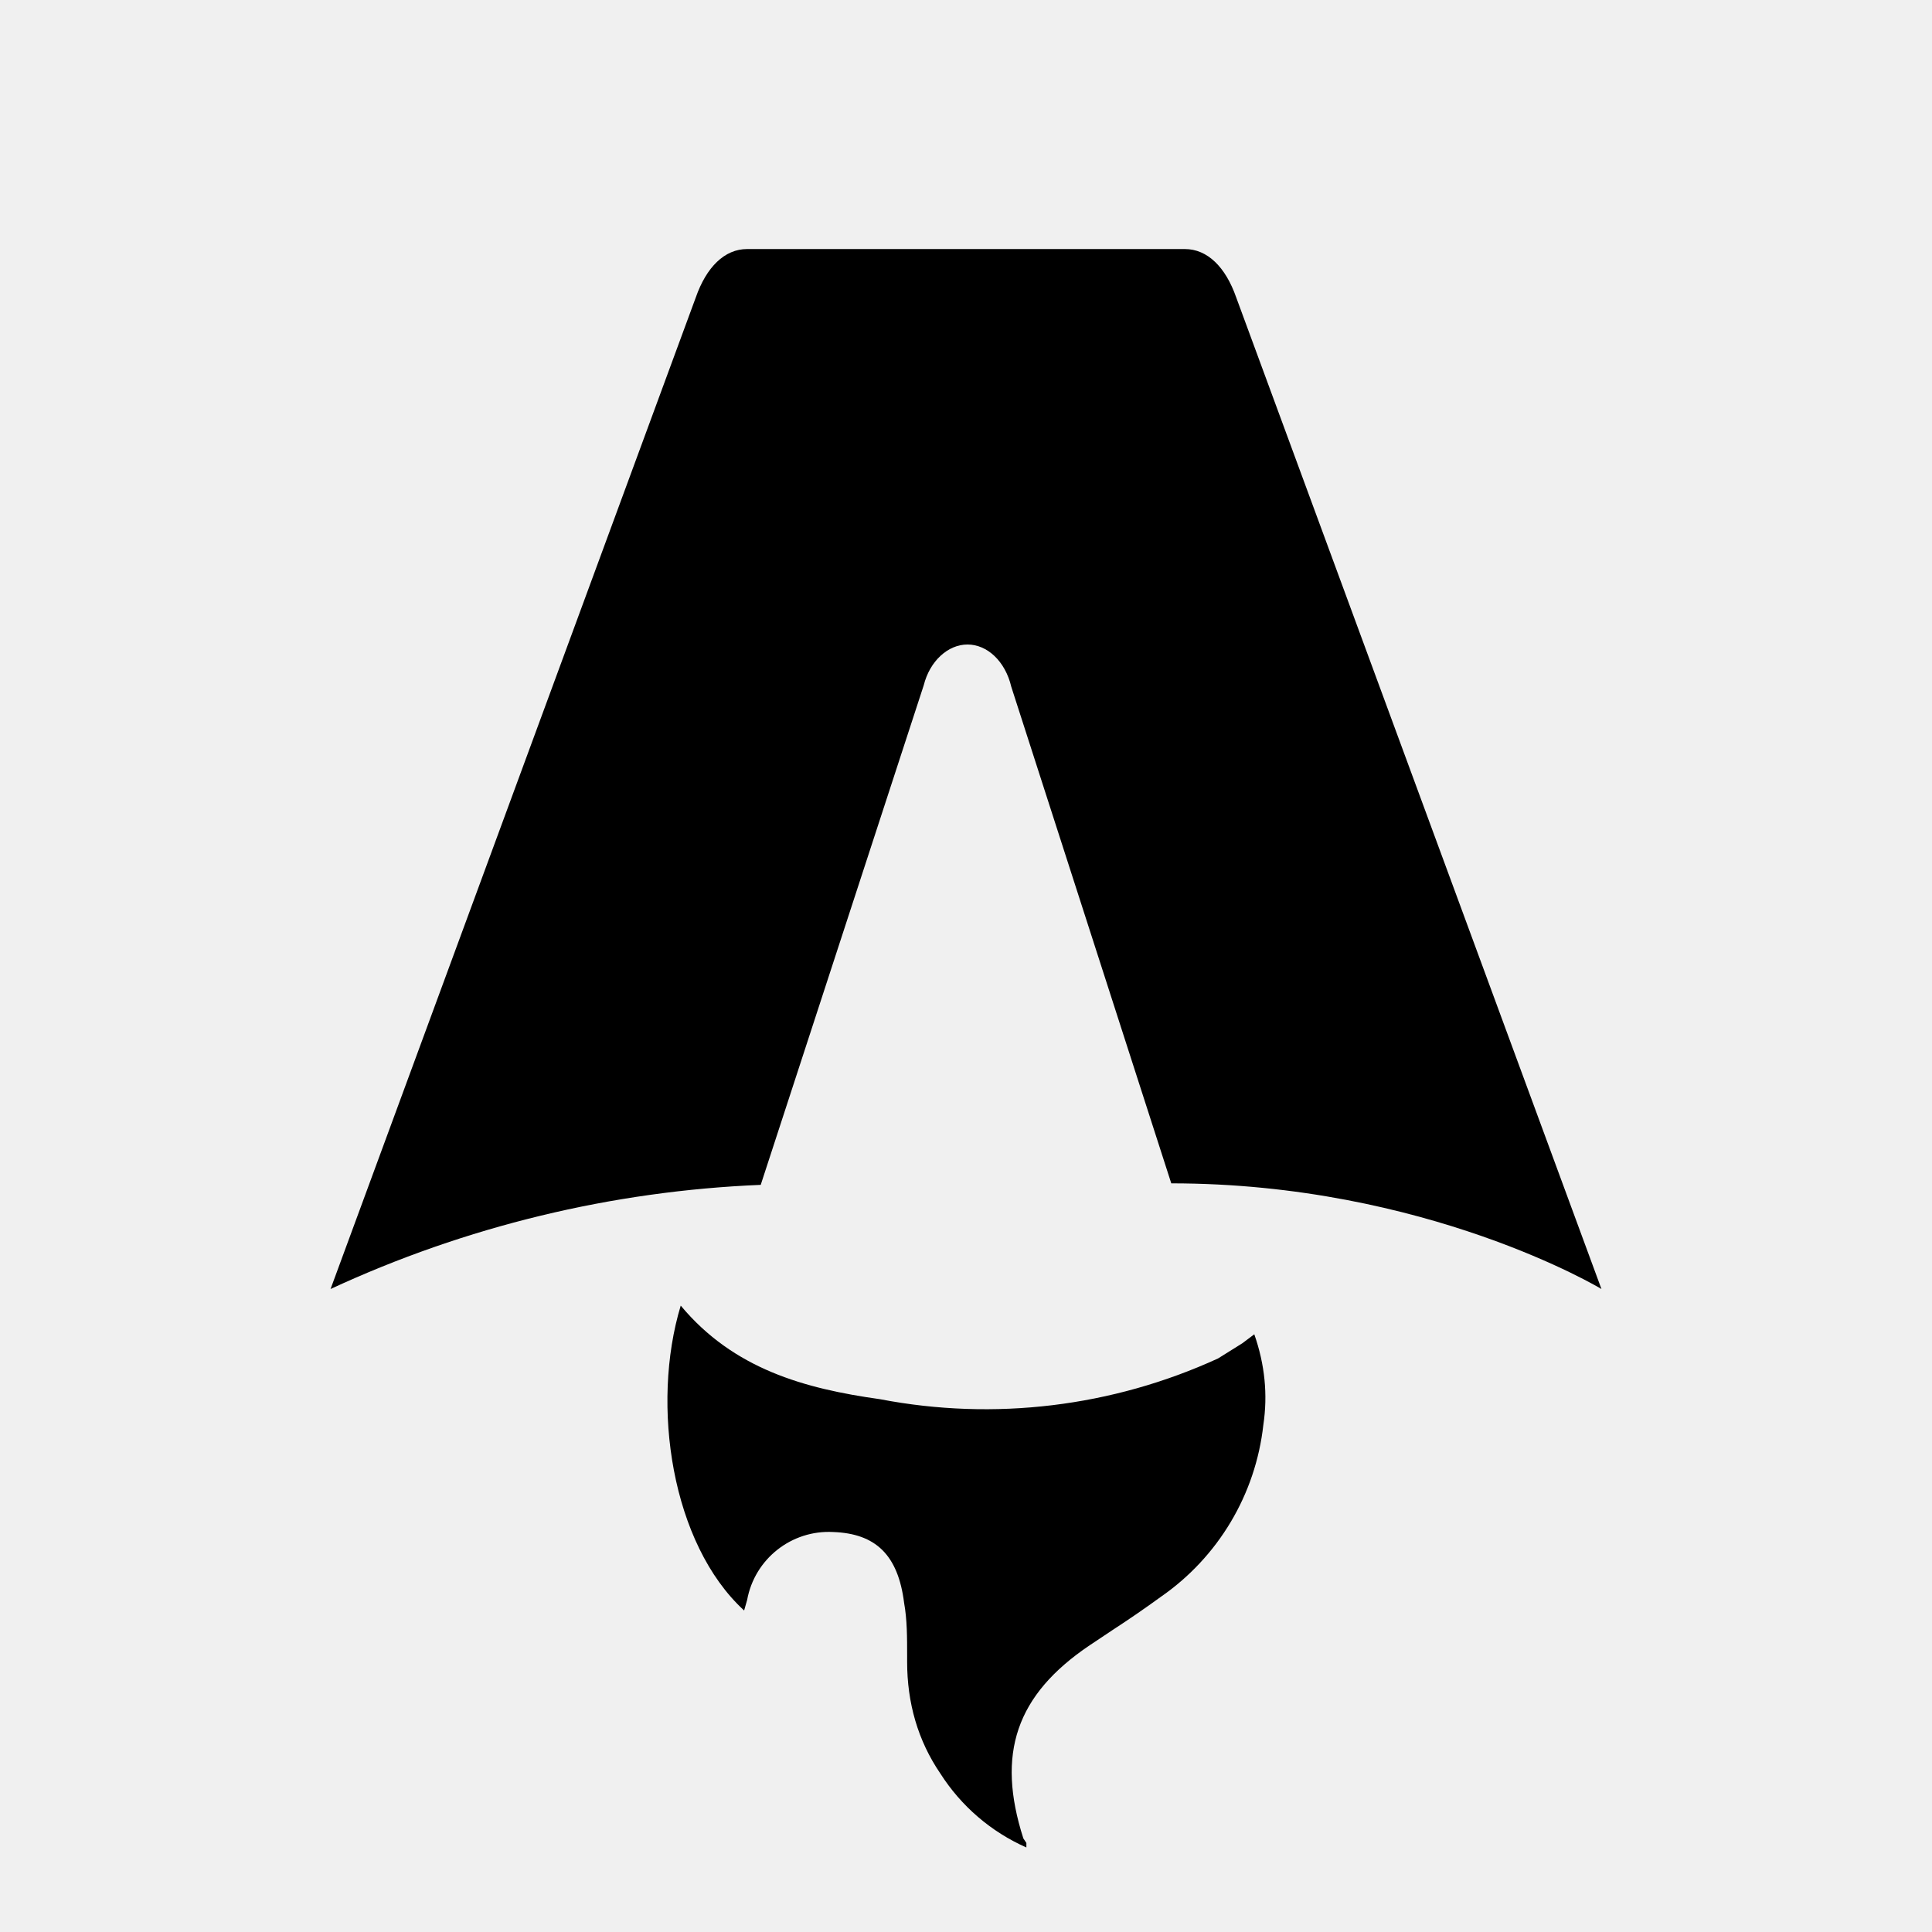
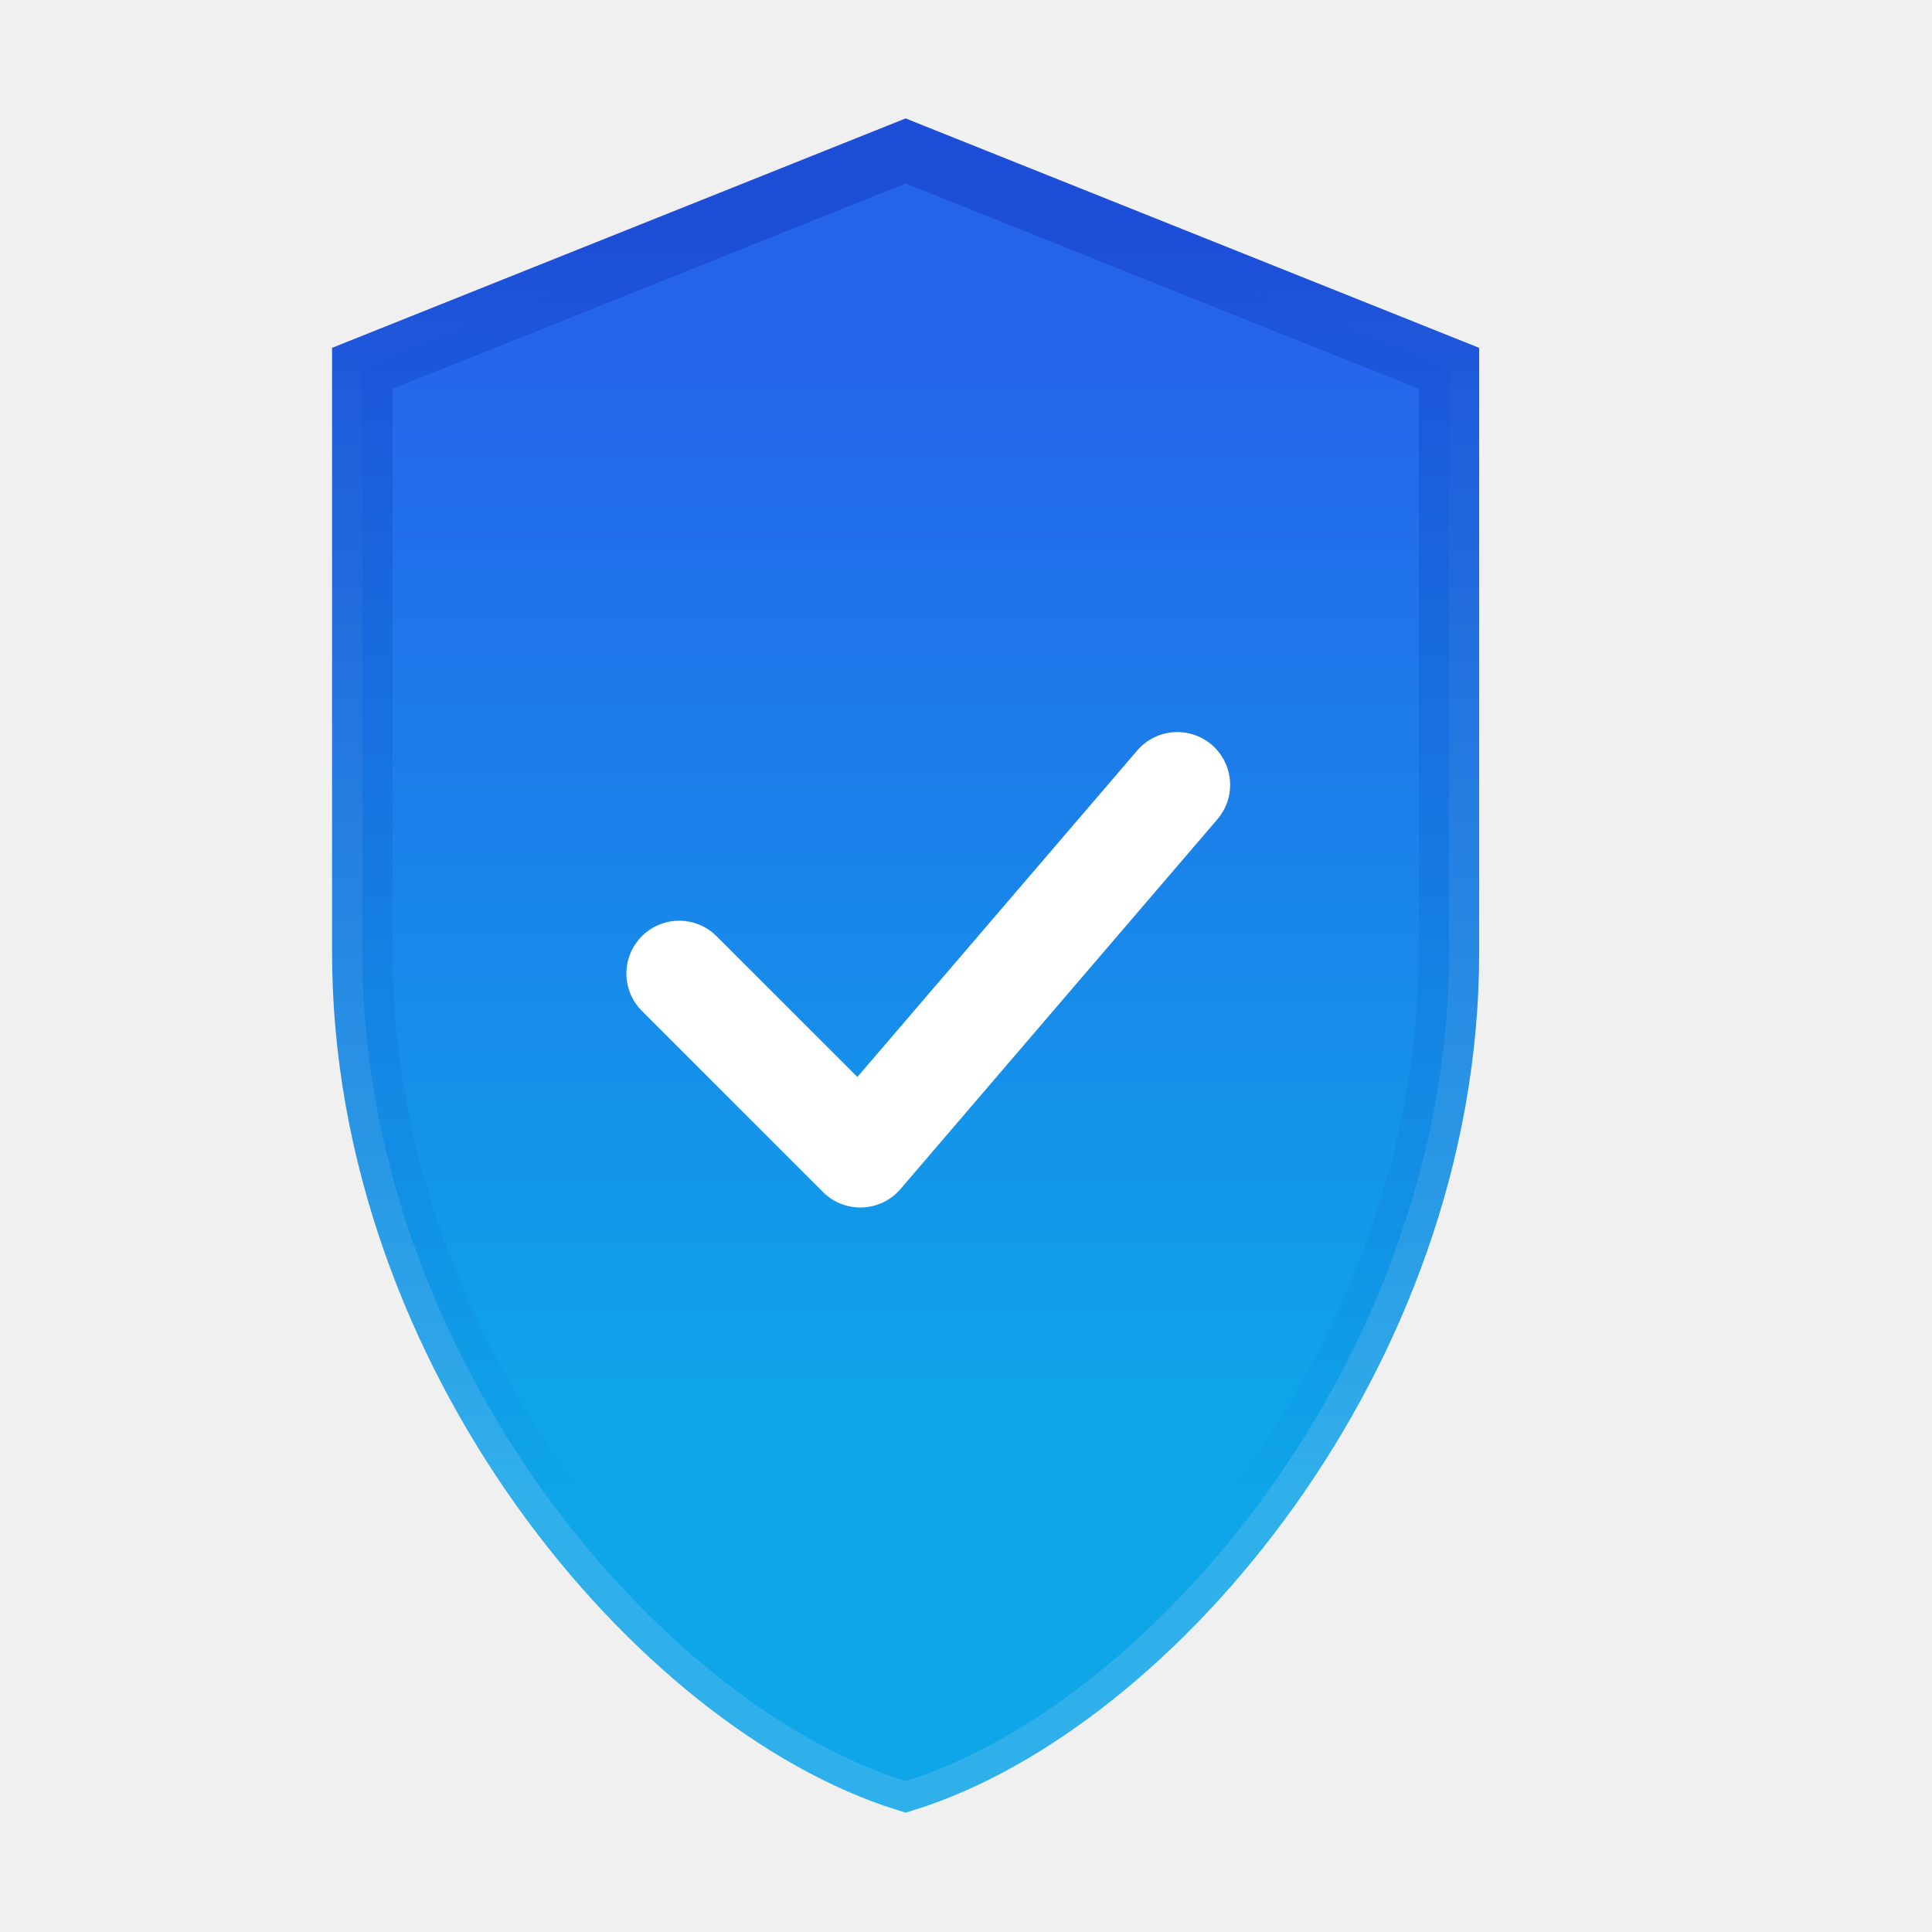
- <svg xmlns="http://www.w3.org/2000/svg" fill="none" viewBox="0 0 128 128">
-   <path d="M50.4 78.5a75.1 75.1 0 0 0-28.5 6.9l24.2-65.7c.7-2 1.9-3.2 3.4-3.2h29c1.5 0 2.7 1.2 3.4 3.2l24.2 65.7s-11.6-7-28.5-7L67 45.5c-.4-1.7-1.6-2.8-2.9-2.8-1.3 0-2.5 1.1-2.9 2.7L50.4 78.5Zm-1.1 28.2Zm-4.2-20.2c-2 6.6-.6 15.8 4.2 20.2a17.5 17.5 0 0 1 .2-.7 5.5 5.5 0 0 1 5.7-4.5c2.8.1 4.3 1.5 4.7 4.7.2 1.1.2 2.3.2 3.5v.4c0 2.7.7 5.2 2.2 7.4a13 13 0 0 0 5.7 4.9v-.3l-.2-.3c-1.8-5.6-.5-9.5 4.4-12.8l1.5-1a73 73 0 0 0 3.2-2.2 16 16 0 0 0 6.8-11.4c.3-2 .1-4-.6-6l-.8.6-1.6 1a37 37 0 0 1-22.4 2.7c-5-.7-9.7-2-13.2-6.2Z" />
-   <style>
-         path { fill: #000; }
-         @media (prefers-color-scheme: dark) {
-             path { fill: #FFF; }
-         }
-     </style>
+ <svg xmlns="http://www.w3.org/2000/svg" width="96" height="96" viewBox="0 0 128 128" fill="none" role="img" aria-label="ProtectMyMobile shield favicon">
+   <defs>
+     <linearGradient id="shieldFill" x1="48" y1="12" x2="48" y2="84" gradientUnits="userSpaceOnUse">
+       <stop stop-color="#2563EB" />
+       <stop offset="1" stop-color="#0EA5E9" />
+     </linearGradient>
+     <linearGradient id="shieldStroke" x1="48" y1="6" x2="48" y2="90" gradientUnits="userSpaceOnUse">
+       <stop stop-color="#1D4ED8" />
+       <stop offset="1" stop-color="#0EA5E9" stop-opacity="0.85" />
+     </linearGradient>
+   </defs>
+   <g transform="translate(24 10)">
+     <path d="M36 0L72 14.4V53.1C72 79.8 52.3 102.9 36 108 19.7 102.9 0 79.8 0 53.1V14.4L36 0Z" fill="url(#shieldFill)" stroke="url(#shieldStroke)" stroke-width="4" />
+     <path d="M21 54.5L33 66.5L54 42" stroke="#ffffff" stroke-width="7" stroke-linecap="round" stroke-linejoin="round" />
+   </g>
</svg>
